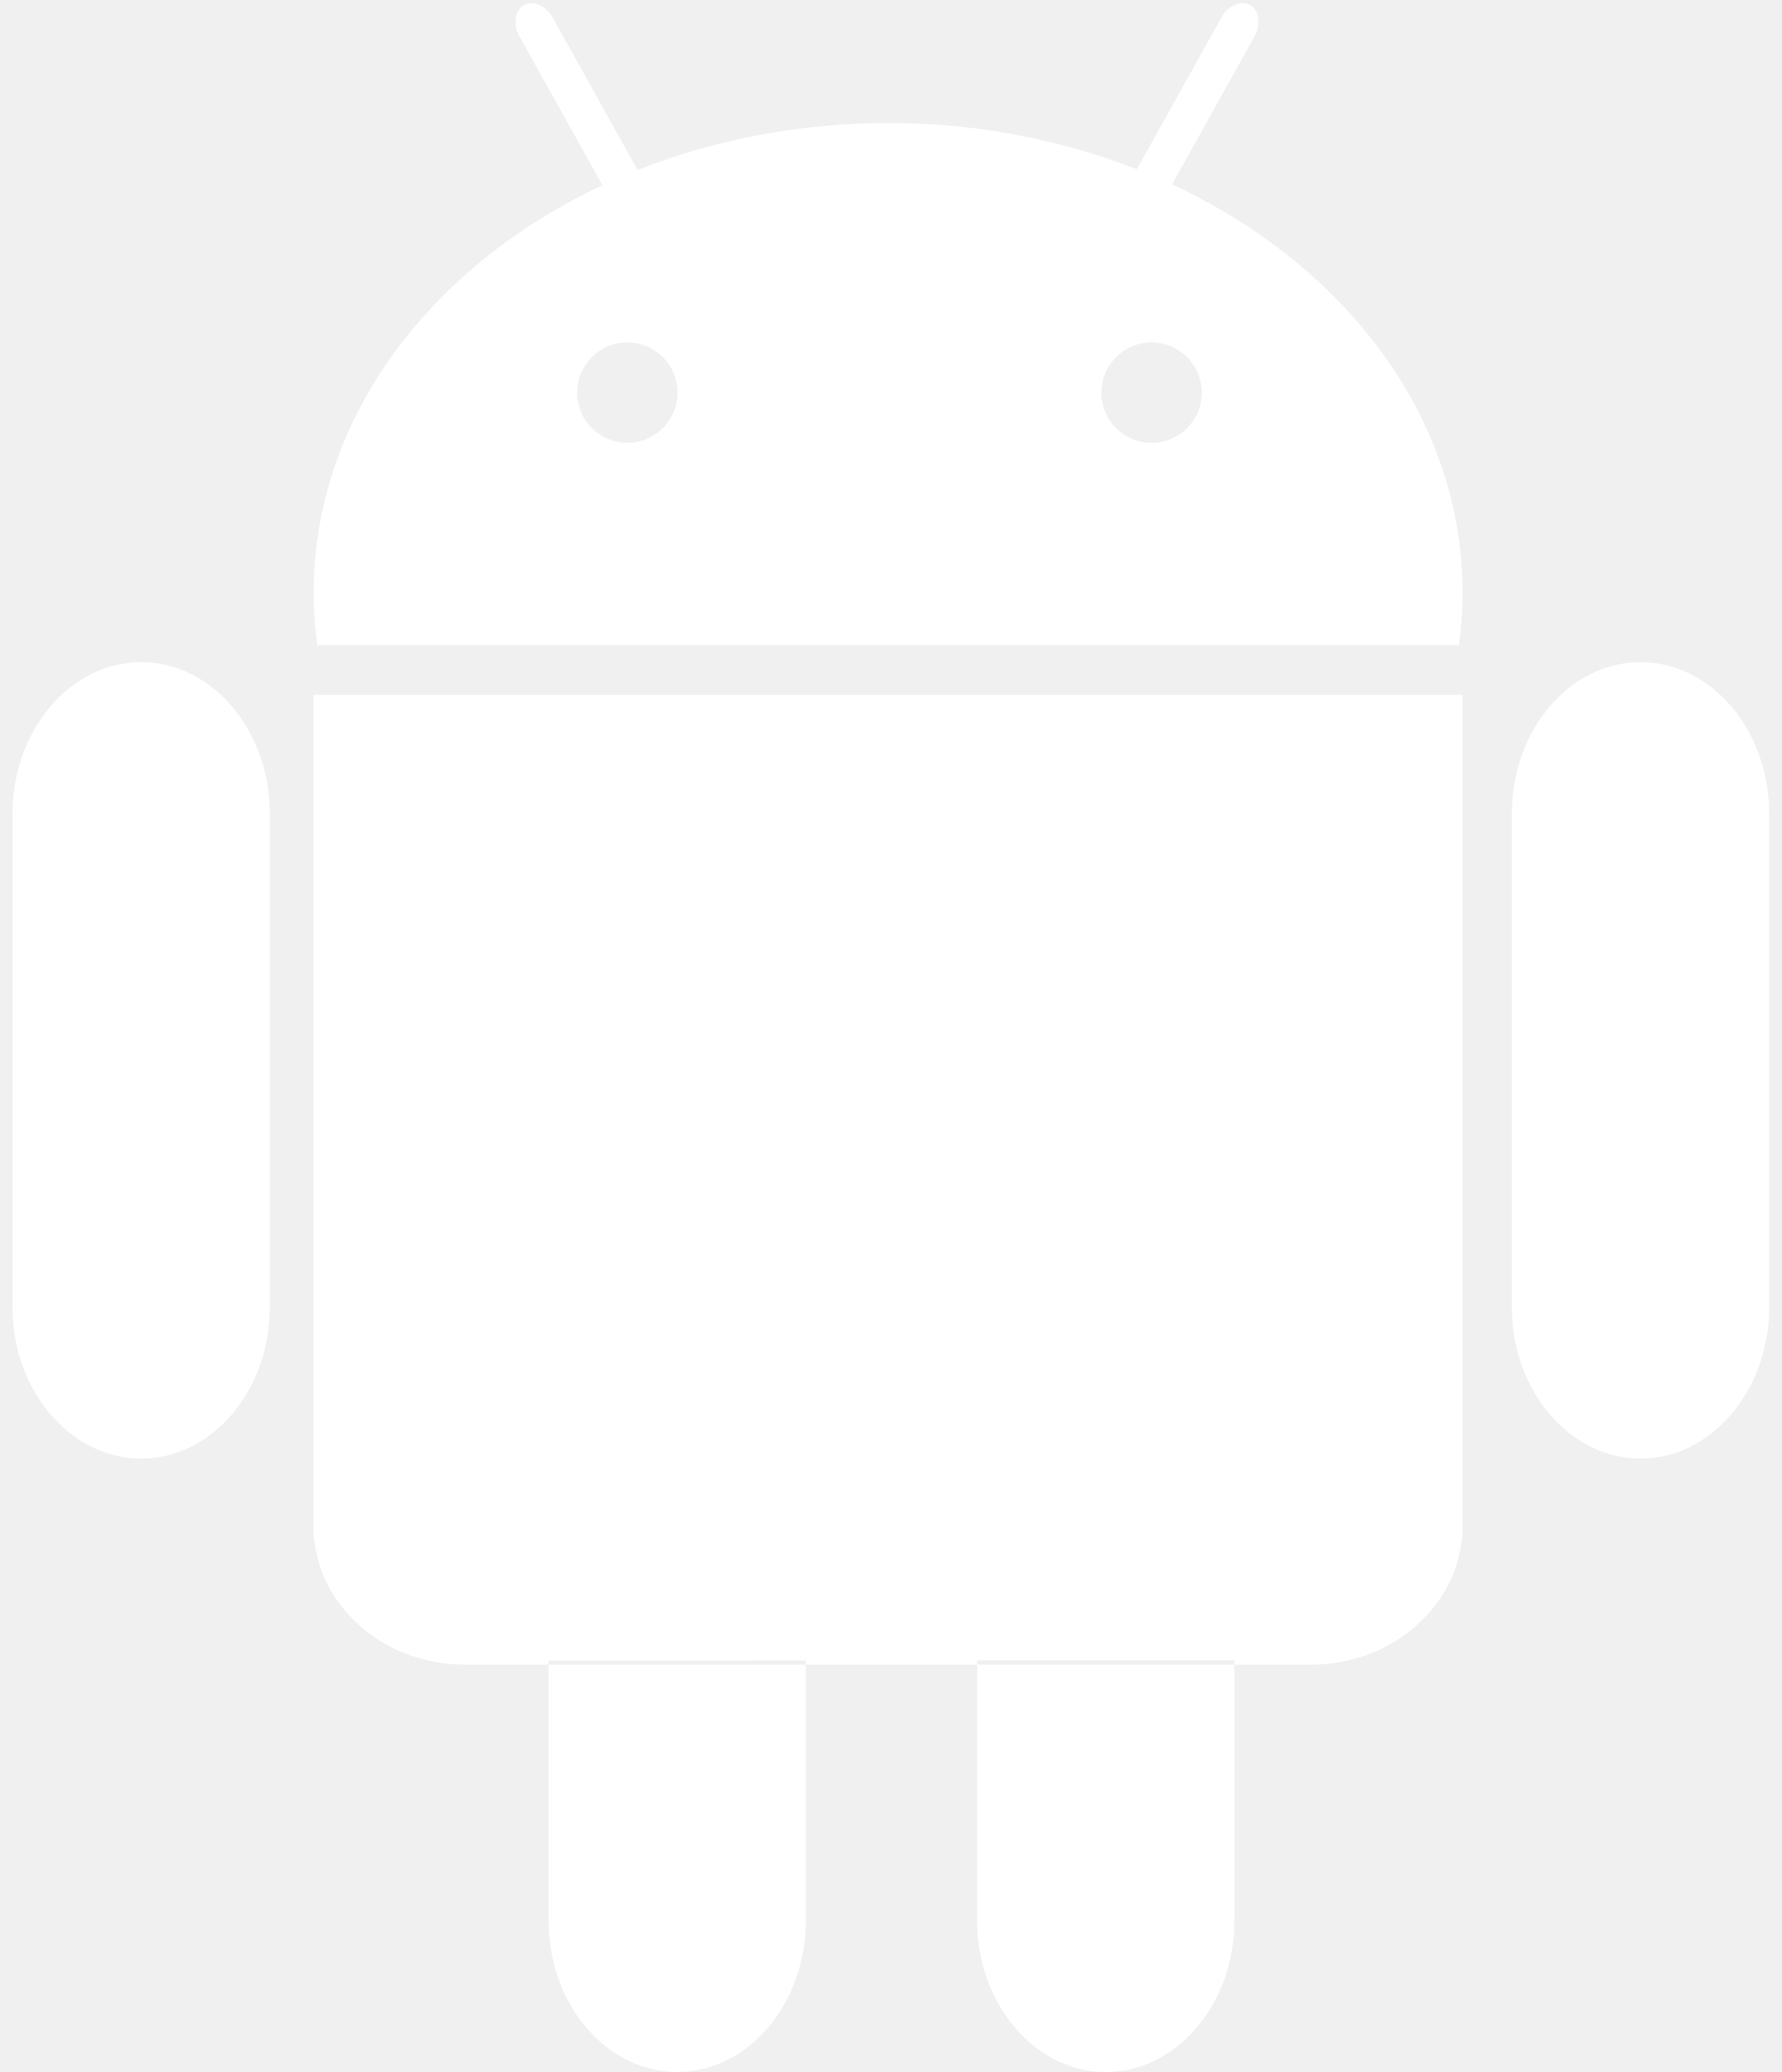
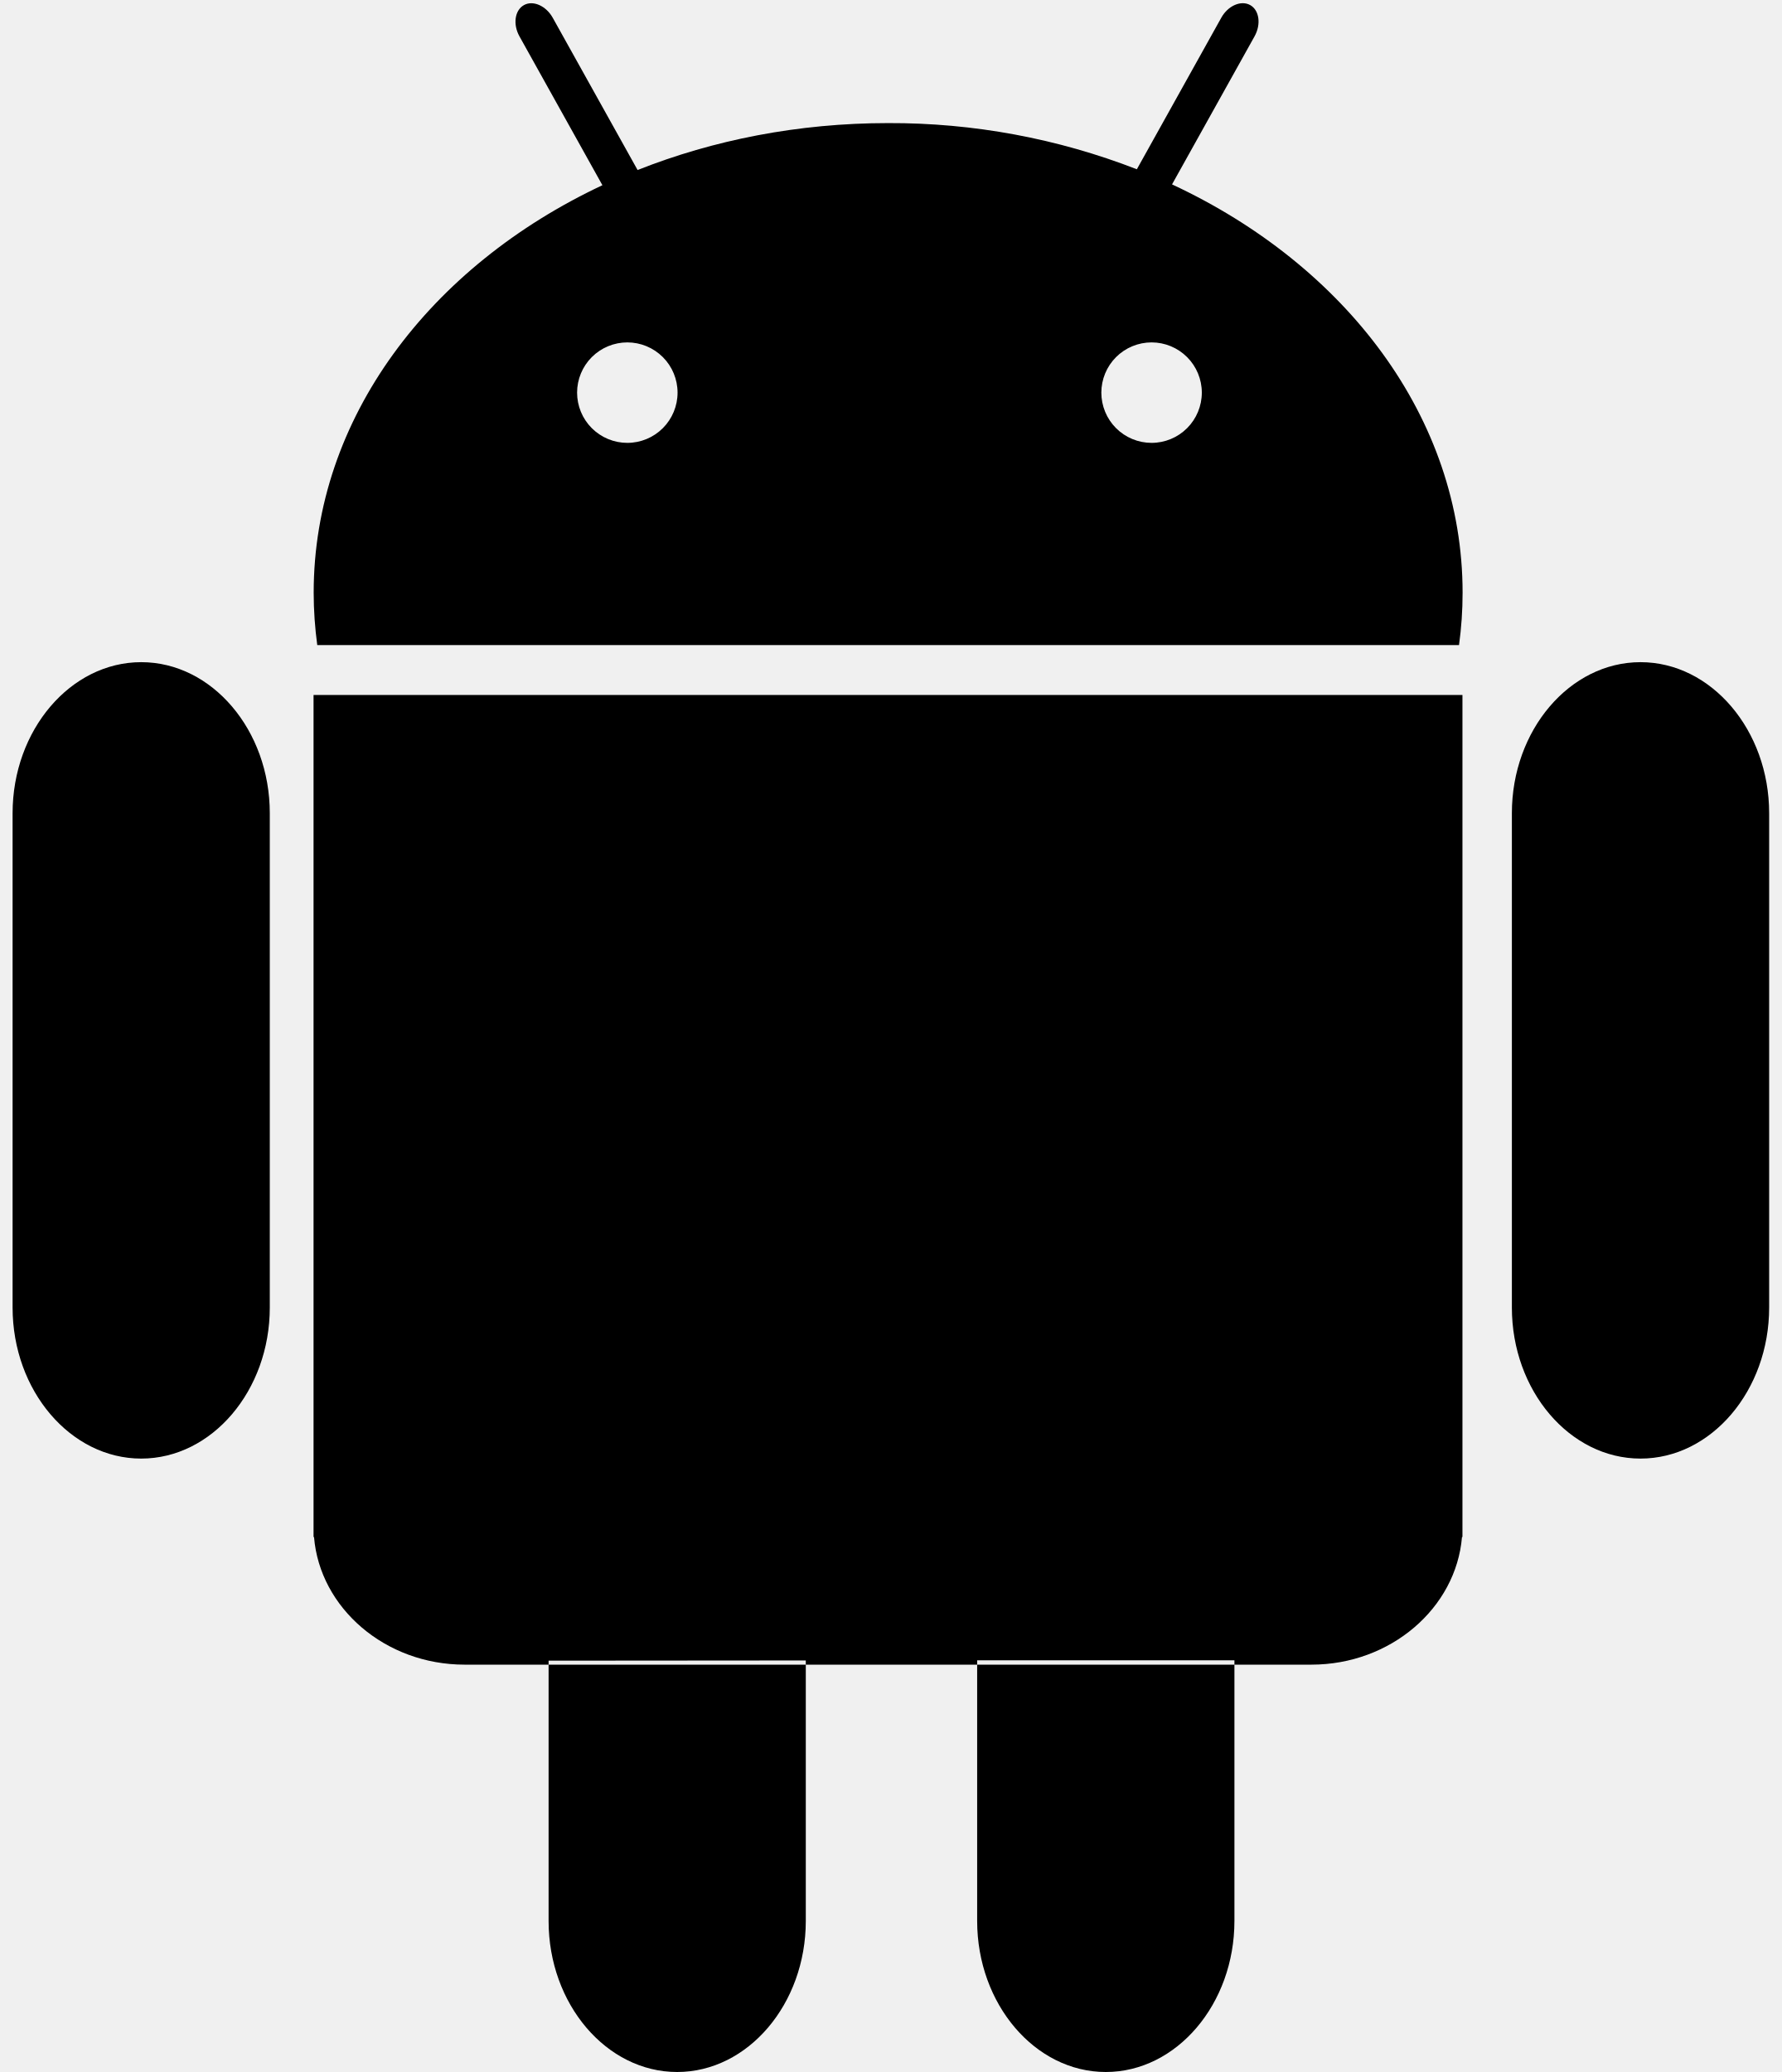
<svg xmlns="http://www.w3.org/2000/svg" width="135" height="157" viewBox="0 0 135 157" fill="none">
-   <path d="M20.442 99.075C20.442 105.368 16.057 110.52 10.7 110.52C5.344 110.52 0.954 105.373 0.954 99.075V61.619C0.954 55.326 5.339 50.174 10.7 50.174C16.062 50.174 20.442 55.326 20.442 61.619V99.075ZM134.046 99.075C134.046 105.368 129.662 110.52 124.3 110.52C118.938 110.52 114.553 105.373 114.553 99.075V61.619C114.553 55.326 118.938 50.174 124.3 50.174C129.662 50.174 134.046 55.326 134.046 61.619V99.075ZM88.804 13.972L95.056 2.753C95.567 1.837 95.414 0.767 94.723 0.384C94.032 1.5887e-05 93.04 0.43 92.534 1.346L86.138 12.826C80.13 10.49 73.737 9.303 67.29 9.327C60.486 9.327 54.05 10.606 48.309 12.883L41.883 1.351C41.372 0.435 40.384 1.61539e-05 39.694 0.389C39.003 0.778 38.849 1.842 39.361 2.758L45.644 14.034C32.572 20.173 23.767 31.7 23.767 44.91C23.767 46.25 23.864 47.575 24.038 48.88H110.548C110.727 47.575 110.819 46.255 110.819 44.91C110.819 31.659 101.957 20.102 88.814 13.977L88.804 13.972ZM47.532 33.557C47.032 33.557 46.537 33.459 46.075 33.267C45.613 33.076 45.194 32.796 44.84 32.442C44.487 32.089 44.206 31.669 44.015 31.207C43.824 30.745 43.725 30.25 43.725 29.751C43.725 29.251 43.824 28.756 44.015 28.294C44.206 27.832 44.487 27.413 44.84 27.059C45.194 26.706 45.613 26.425 46.075 26.234C46.537 26.043 47.032 25.944 47.532 25.944C48.541 25.944 49.509 26.345 50.223 27.059C50.937 27.773 51.338 28.741 51.338 29.751C51.338 30.76 50.937 31.728 50.223 32.442C49.509 33.156 48.541 33.557 47.532 33.557ZM87.254 33.557C86.754 33.557 86.259 33.459 85.797 33.267C85.335 33.076 84.915 32.796 84.562 32.442C84.209 32.089 83.928 31.669 83.737 31.207C83.546 30.745 83.447 30.25 83.447 29.751C83.447 29.251 83.546 28.756 83.737 28.294C83.928 27.832 84.209 27.413 84.562 27.059C84.915 26.706 85.335 26.425 85.797 26.234C86.259 26.043 86.754 25.944 87.254 25.944C88.263 25.944 89.231 26.345 89.945 27.059C90.659 27.773 91.06 28.741 91.06 29.751C91.06 30.76 90.659 31.728 89.945 32.442C89.231 33.156 88.263 33.557 87.254 33.557ZM23.757 52.661V116.465H23.793C24.238 121.852 29.195 126.134 35.202 126.134H99.364C105.365 126.134 110.322 121.852 110.773 116.465H110.808V52.661H23.762H23.757ZM61.054 125.817V145.555C61.054 151.848 56.669 157 51.307 157C45.946 157 41.566 151.848 41.566 145.555V125.832L61.054 125.817ZM93.531 125.807V145.555C93.531 151.848 89.147 157 83.785 157C78.423 157 74.038 151.848 74.038 145.555V125.807H93.531Z" fill="white" />
+   <path d="M20.442 99.075C20.442 105.368 16.057 110.52 10.7 110.52C5.344 110.52 0.954 105.373 0.954 99.075V61.619C0.954 55.326 5.339 50.174 10.7 50.174C16.062 50.174 20.442 55.326 20.442 61.619V99.075ZM134.046 99.075C134.046 105.368 129.662 110.52 124.3 110.52C118.938 110.52 114.553 105.373 114.553 99.075V61.619C114.553 55.326 118.938 50.174 124.3 50.174C129.662 50.174 134.046 55.326 134.046 61.619V99.075ZM88.804 13.972L95.056 2.753C95.567 1.837 95.414 0.767 94.723 0.384C94.032 1.5887e-05 93.04 0.43 92.534 1.346L86.138 12.826C80.13 10.49 73.737 9.303 67.29 9.327C60.486 9.327 54.05 10.606 48.309 12.883L41.883 1.351C41.372 0.435 40.384 1.61539e-05 39.694 0.389C39.003 0.778 38.849 1.842 39.361 2.758L45.644 14.034C32.572 20.173 23.767 31.7 23.767 44.91C23.767 46.25 23.864 47.575 24.038 48.88H110.548C110.727 47.575 110.819 46.255 110.819 44.91C110.819 31.659 101.957 20.102 88.814 13.977L88.804 13.972ZM47.532 33.557C47.032 33.557 46.537 33.459 46.075 33.267C45.613 33.076 45.194 32.796 44.84 32.442C44.487 32.089 44.206 31.669 44.015 31.207C43.824 30.745 43.725 30.25 43.725 29.751C43.725 29.251 43.824 28.756 44.015 28.294C44.206 27.832 44.487 27.413 44.84 27.059C45.194 26.706 45.613 26.425 46.075 26.234C46.537 26.043 47.032 25.944 47.532 25.944C48.541 25.944 49.509 26.345 50.223 27.059C50.937 27.773 51.338 28.741 51.338 29.751C51.338 30.76 50.937 31.728 50.223 32.442C49.509 33.156 48.541 33.557 47.532 33.557ZM87.254 33.557C86.754 33.557 86.259 33.459 85.797 33.267C85.335 33.076 84.915 32.796 84.562 32.442C84.209 32.089 83.928 31.669 83.737 31.207C83.546 30.745 83.447 30.25 83.447 29.751C83.447 29.251 83.546 28.756 83.737 28.294C83.928 27.832 84.209 27.413 84.562 27.059C84.915 26.706 85.335 26.425 85.797 26.234C86.259 26.043 86.754 25.944 87.254 25.944C88.263 25.944 89.231 26.345 89.945 27.059C90.659 27.773 91.06 28.741 91.06 29.751C91.06 30.76 90.659 31.728 89.945 32.442C89.231 33.156 88.263 33.557 87.254 33.557ZM23.757 52.661V116.465H23.793C24.238 121.852 29.195 126.134 35.202 126.134H99.364C105.365 126.134 110.322 121.852 110.773 116.465H110.808V52.661H23.762H23.757ZM61.054 125.817V145.555C61.054 151.848 56.669 157 51.307 157C45.946 157 41.566 151.848 41.566 145.555V125.832L61.054 125.817ZM93.531 125.807V145.555C93.531 151.848 89.147 157 83.785 157C78.423 157 74.038 151.848 74.038 145.555V125.807H93.531Z" fill="black" />
</svg>
